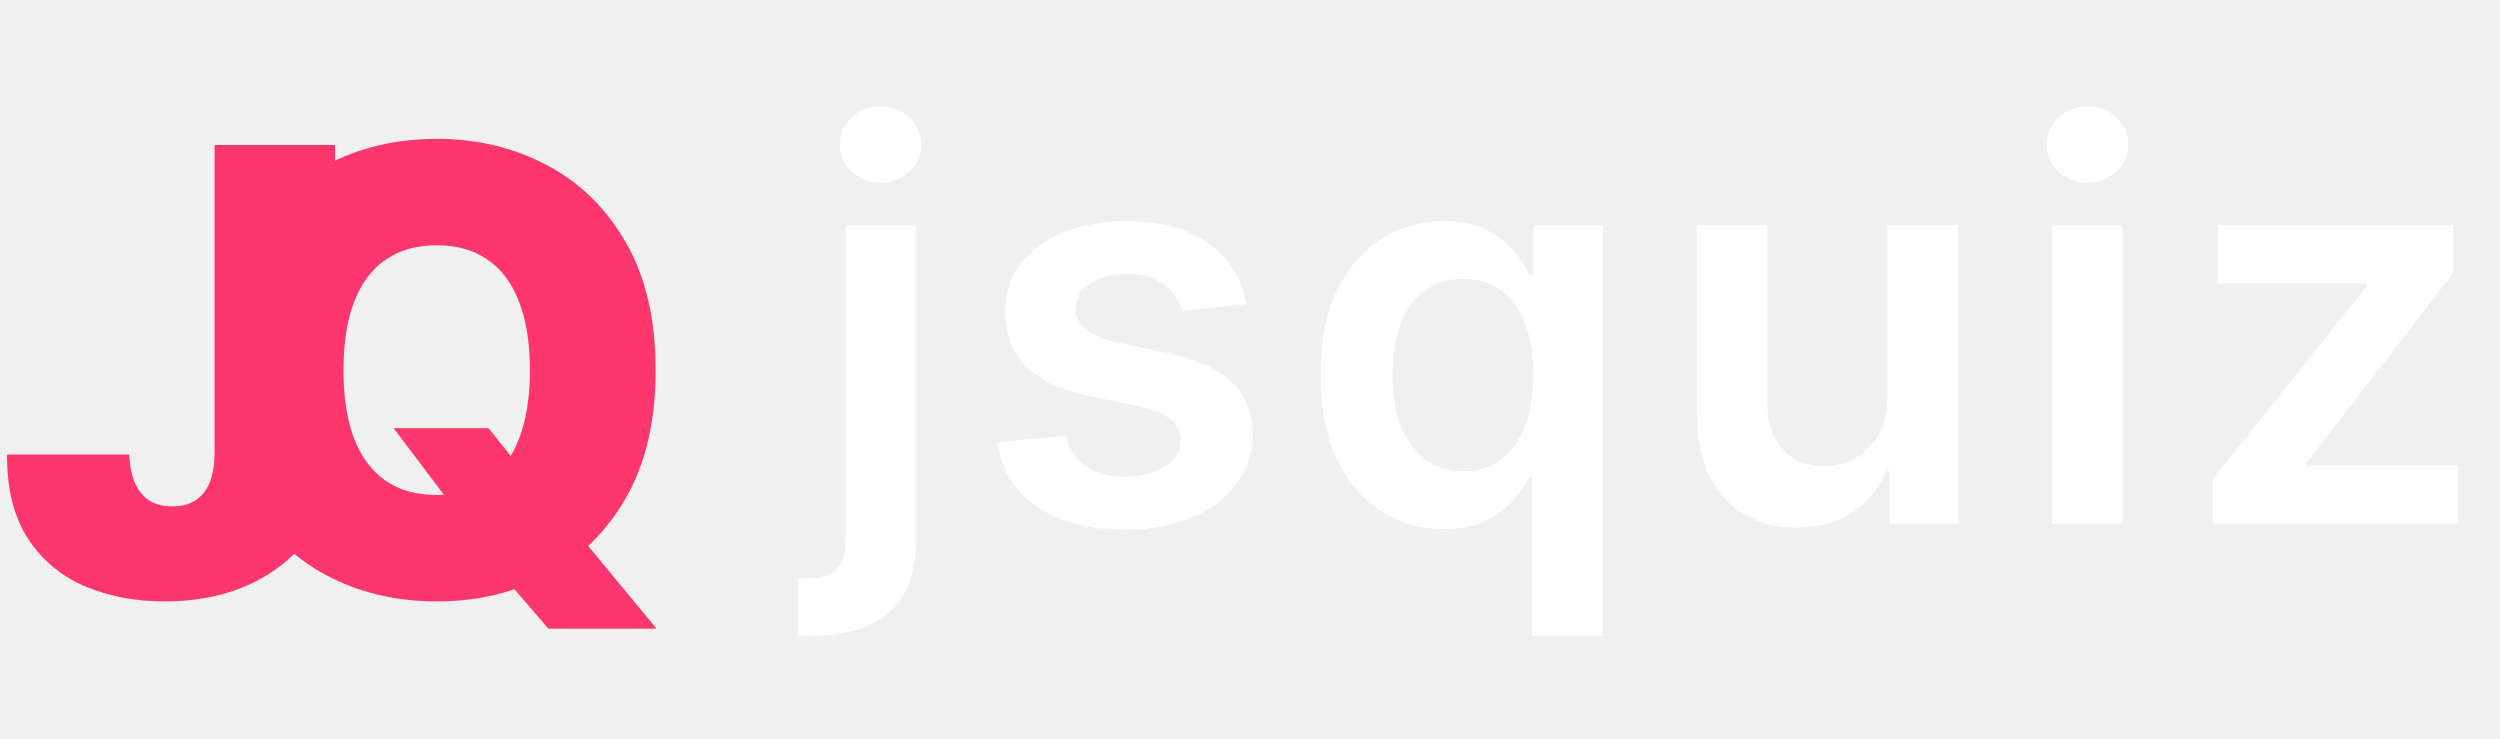
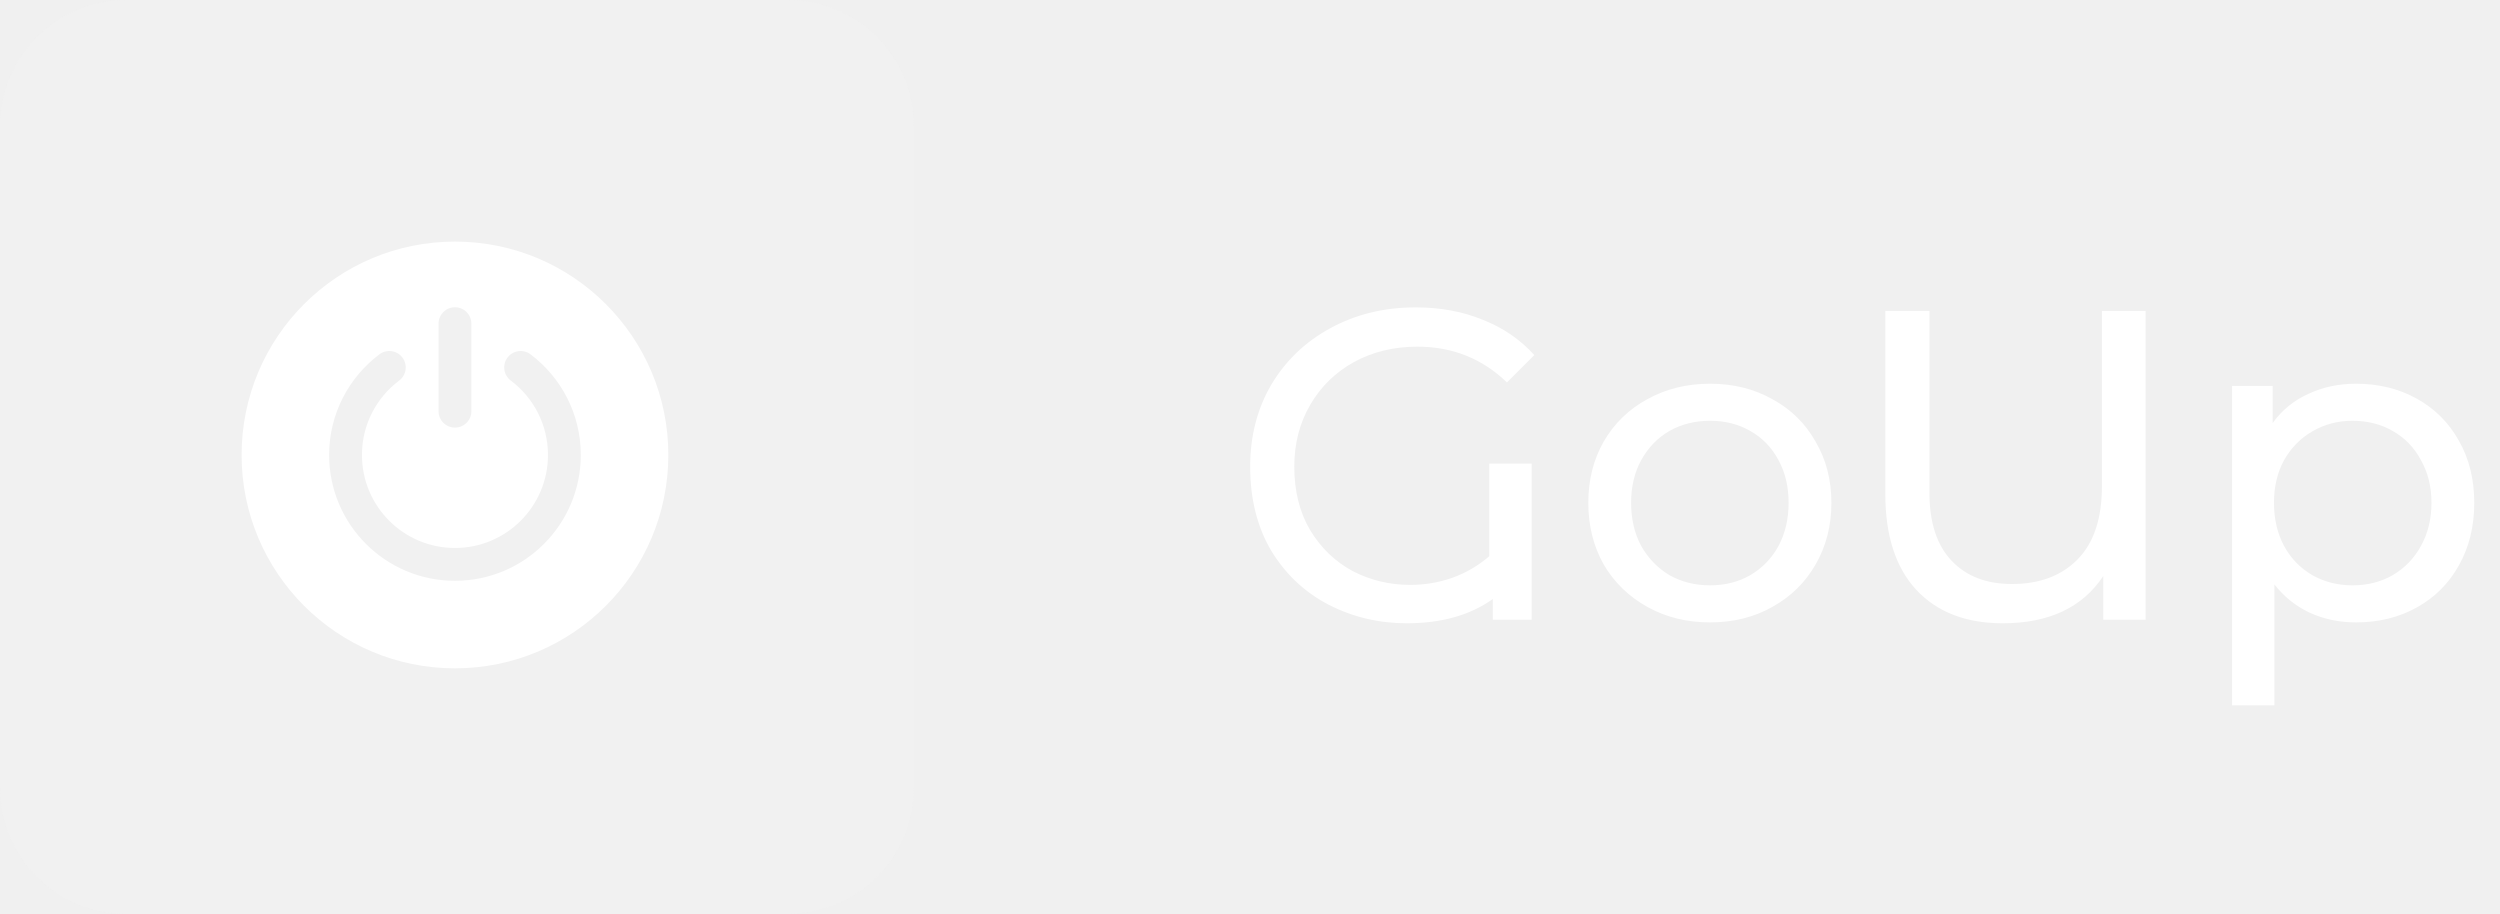
- <svg xmlns="http://www.w3.org/2000/svg" width="105" height="31" viewBox="0 0 105 31" fill="none">
-   <path d="M35.519 9.455H38.476V22.719C38.476 23.623 38.304 24.369 37.961 24.957C37.618 25.545 37.123 25.983 36.475 26.272C35.827 26.56 35.04 26.704 34.114 26.704C34.005 26.704 33.905 26.702 33.812 26.696C33.72 26.696 33.619 26.694 33.51 26.688V24.279C33.592 24.284 33.665 24.287 33.73 24.287C33.796 24.292 33.864 24.295 33.935 24.295C34.501 24.295 34.907 24.156 35.152 23.879C35.397 23.606 35.519 23.206 35.519 22.678V9.455ZM36.989 7.674C36.516 7.674 36.11 7.519 35.772 7.208C35.44 6.893 35.274 6.514 35.274 6.073C35.274 5.627 35.44 5.248 35.772 4.938C36.11 4.622 36.516 4.464 36.989 4.464C37.458 4.464 37.858 4.622 38.19 4.938C38.528 5.248 38.696 5.627 38.696 6.073C38.696 6.514 38.528 6.893 38.19 7.208C37.858 7.519 37.458 7.674 36.989 7.674ZM52.352 12.771L49.656 13.065C49.58 12.792 49.447 12.537 49.256 12.297C49.071 12.057 48.821 11.864 48.505 11.717C48.189 11.57 47.802 11.496 47.345 11.496C46.73 11.496 46.212 11.63 45.793 11.897C45.379 12.164 45.175 12.509 45.181 12.934C45.175 13.299 45.309 13.595 45.581 13.824C45.858 14.053 46.316 14.241 46.953 14.388L49.093 14.845C50.28 15.101 51.162 15.507 51.739 16.062C52.322 16.617 52.616 17.345 52.621 18.243C52.616 19.032 52.384 19.729 51.927 20.334C51.475 20.933 50.846 21.401 50.04 21.739C49.234 22.076 48.309 22.245 47.263 22.245C45.728 22.245 44.492 21.924 43.555 21.281C42.619 20.633 42.06 19.732 41.881 18.578L44.764 18.3C44.895 18.866 45.172 19.294 45.597 19.582C46.022 19.871 46.575 20.015 47.255 20.015C47.958 20.015 48.521 19.871 48.946 19.582C49.376 19.294 49.591 18.937 49.591 18.512C49.591 18.153 49.452 17.856 49.175 17.622C48.902 17.388 48.478 17.208 47.9 17.083L45.761 16.634C44.557 16.383 43.667 15.961 43.09 15.368C42.513 14.769 42.227 14.012 42.232 13.097C42.227 12.324 42.436 11.654 42.861 11.088C43.291 10.516 43.887 10.075 44.65 9.765C45.417 9.449 46.302 9.291 47.304 9.291C48.774 9.291 49.931 9.604 50.775 10.23C51.625 10.857 52.15 11.703 52.352 12.771ZM64.351 26.704V20.023H64.229C64.076 20.328 63.856 20.652 63.567 20.995C63.278 21.333 62.897 21.622 62.423 21.861C61.95 22.101 61.354 22.221 60.635 22.221C59.649 22.221 58.767 21.967 57.989 21.461C57.21 20.954 56.595 20.22 56.143 19.256C55.691 18.292 55.465 17.121 55.465 15.744C55.465 14.35 55.693 13.174 56.151 12.215C56.614 11.251 57.237 10.524 58.021 10.034C58.805 9.539 59.679 9.291 60.643 9.291C61.378 9.291 61.983 9.416 62.456 9.667C62.93 9.912 63.306 10.209 63.583 10.557C63.861 10.9 64.076 11.224 64.229 11.529H64.408V9.455H67.316V26.704H64.351ZM61.46 19.795C62.086 19.795 62.62 19.626 63.061 19.288C63.502 18.945 63.837 18.469 64.065 17.859C64.294 17.249 64.408 16.539 64.408 15.727C64.408 14.916 64.294 14.211 64.065 13.612C63.842 13.013 63.51 12.547 63.069 12.215C62.633 11.883 62.097 11.717 61.46 11.717C60.801 11.717 60.251 11.889 59.81 12.232C59.369 12.575 59.037 13.048 58.813 13.653C58.59 14.257 58.479 14.949 58.479 15.727C58.479 16.511 58.59 17.211 58.813 17.826C59.042 18.436 59.377 18.918 59.818 19.272C60.265 19.62 60.812 19.795 61.46 19.795ZM79.27 16.724V9.455H82.227V22H79.36V19.77H79.23C78.946 20.473 78.481 21.047 77.833 21.494C77.19 21.94 76.398 22.163 75.456 22.163C74.634 22.163 73.907 21.981 73.275 21.616C72.649 21.246 72.159 20.709 71.805 20.007C71.451 19.299 71.274 18.444 71.274 17.442V9.455H74.231V16.985C74.231 17.78 74.449 18.412 74.884 18.88C75.32 19.348 75.892 19.582 76.6 19.582C77.035 19.582 77.457 19.476 77.866 19.264C78.274 19.052 78.609 18.736 78.87 18.316C79.137 17.892 79.27 17.361 79.27 16.724ZM86.188 22V9.455H89.144V22H86.188ZM87.674 7.674C87.206 7.674 86.803 7.519 86.465 7.208C86.128 6.893 85.959 6.514 85.959 6.073C85.959 5.627 86.128 5.248 86.465 4.938C86.803 4.622 87.206 4.464 87.674 4.464C88.148 4.464 88.551 4.622 88.883 4.938C89.22 5.248 89.389 5.627 89.389 6.073C89.389 6.514 89.22 6.893 88.883 7.208C88.551 7.519 88.148 7.674 87.674 7.674ZM92.941 22V20.121L99.41 12.011V11.905H93.153V9.455H103.028V11.472L96.87 19.444V19.55H103.241V22H92.941Z" fill="white" />
-   <path d="M16.531 17.983H20.52L21.96 19.793L24.398 22.562L27.574 26.403H23.031L20.778 23.781L19.264 21.602L16.531 17.983ZM27.537 15.546C27.537 17.651 27.128 19.426 26.309 20.873C25.49 22.313 24.385 23.406 22.994 24.151C21.603 24.889 20.052 25.259 18.341 25.259C16.617 25.259 15.06 24.886 13.669 24.141C12.284 23.39 11.182 22.295 10.364 20.854C9.551 19.408 9.145 17.638 9.145 15.546C9.145 13.44 9.551 11.668 10.364 10.227C11.182 8.781 12.284 7.688 13.669 6.95C15.06 6.205 16.617 5.832 18.341 5.832C20.052 5.832 21.603 6.205 22.994 6.95C24.385 7.688 25.49 8.781 26.309 10.227C27.128 11.668 27.537 13.44 27.537 15.546ZM22.256 15.546C22.256 14.413 22.105 13.459 21.803 12.683C21.508 11.902 21.068 11.311 20.483 10.911C19.904 10.504 19.19 10.301 18.341 10.301C17.491 10.301 16.774 10.504 16.19 10.911C15.611 11.311 15.171 11.902 14.869 12.683C14.574 13.459 14.426 14.413 14.426 15.546C14.426 16.678 14.574 17.635 14.869 18.417C15.171 19.192 15.611 19.783 16.19 20.19C16.774 20.59 17.491 20.79 18.341 20.79C19.19 20.79 19.904 20.59 20.483 20.19C21.068 19.783 21.508 19.192 21.803 18.417C22.105 17.635 22.256 16.678 22.256 15.546Z" fill="#FD366E" />
-   <path d="M9.011 6.091H14.071V19.054C14.065 20.285 13.754 21.368 13.139 22.304C12.529 23.233 11.686 23.96 10.609 24.483C9.538 25 8.303 25.259 6.906 25.259C5.694 25.259 4.586 25.049 3.582 24.631C2.579 24.206 1.779 23.541 1.182 22.636C0.585 21.725 0.289 20.544 0.295 19.091H5.429C5.447 19.565 5.527 19.965 5.669 20.291C5.817 20.617 6.02 20.864 6.278 21.03C6.543 21.19 6.863 21.27 7.239 21.27C7.62 21.27 7.94 21.187 8.199 21.021C8.464 20.854 8.664 20.608 8.799 20.282C8.934 19.95 9.005 19.54 9.011 19.054V6.091Z" fill="#FD366E" />
+ <svg xmlns="http://www.w3.org/2000/svg" width="238" height="87" viewBox="0 0 238 87" fill="none">
+   <path d="M141.78 44.132H145.812V59H142.116V57.026C139.96 58.566 137.23 59.336 133.926 59.336C131.266 59.336 128.788 58.748 126.492 57.572C124.224 56.396 122.404 54.688 121.032 52.448C119.688 50.18 119.016 47.506 119.016 44.426C119.016 41.514 119.688 38.91 121.032 36.614C122.404 34.318 124.28 32.526 126.66 31.238C129.068 29.922 131.77 29.264 134.766 29.264C137.118 29.264 139.246 29.656 141.15 30.44C143.082 31.196 144.72 32.316 146.064 33.8L143.46 36.404C141.108 34.136 138.266 33.002 134.934 33.002C132.694 33.002 130.678 33.492 128.886 34.472C127.122 35.452 125.736 36.81 124.728 38.546C123.72 40.282 123.216 42.242 123.216 44.426C123.216 46.75 123.72 48.766 124.728 50.474C125.764 52.182 127.122 53.484 128.802 54.38C130.482 55.248 132.302 55.682 134.262 55.682C135.634 55.682 136.964 55.458 138.252 55.01C139.568 54.534 140.744 53.848 141.78 52.952V44.132ZM162.799 59.252C160.587 59.252 158.599 58.762 156.835 57.782C155.071 56.802 153.685 55.458 152.677 53.75C151.697 52.014 151.207 50.054 151.207 47.87C151.207 45.686 151.697 43.74 152.677 42.032C153.685 40.296 155.071 38.952 156.835 38C158.599 37.02 160.587 36.53 162.799 36.53C165.011 36.53 166.985 37.02 168.721 38C170.485 38.952 171.857 40.296 172.837 42.032C173.845 43.74 174.349 45.686 174.349 47.87C174.349 50.054 173.845 52.014 172.837 53.75C171.857 55.458 170.485 56.802 168.721 57.782C166.985 58.762 165.011 59.252 162.799 59.252ZM162.799 55.724C164.227 55.724 165.501 55.402 166.621 54.758C167.769 54.086 168.665 53.162 169.309 51.986C169.953 50.782 170.275 49.41 170.275 47.87C170.275 46.33 169.953 44.972 169.309 43.796C168.665 42.592 167.769 41.668 166.621 41.024C165.501 40.38 164.227 40.058 162.799 40.058C161.371 40.058 160.083 40.38 158.935 41.024C157.815 41.668 156.919 42.592 156.247 43.796C155.603 44.972 155.281 46.33 155.281 47.87C155.281 49.41 155.603 50.782 156.247 51.986C156.919 53.162 157.815 54.086 158.935 54.758C160.083 55.402 161.371 55.724 162.799 55.724ZM204.262 29.6V59H200.23V54.842C198.242 57.838 195.05 59.336 190.654 59.336C187.154 59.336 184.41 58.272 182.422 56.144C180.462 54.016 179.482 50.978 179.482 47.03V29.6H183.682V46.904C183.682 49.732 184.382 51.888 185.782 53.372C187.182 54.856 189.1 55.598 191.536 55.598C194.168 55.598 196.254 54.814 197.794 53.246C199.334 51.678 200.104 49.354 200.104 46.274V29.6H204.262ZM224.294 36.53C226.45 36.53 228.382 37.006 230.09 37.958C231.798 38.91 233.128 40.24 234.08 41.948C235.06 43.656 235.55 45.63 235.55 47.87C235.55 50.11 235.06 52.098 234.08 53.834C233.128 55.542 231.798 56.872 230.09 57.824C228.382 58.776 226.45 59.252 224.294 59.252C222.698 59.252 221.228 58.944 219.884 58.328C218.568 57.712 217.448 56.816 216.524 55.64V67.148H212.492V36.74H216.356V40.268C217.252 39.036 218.386 38.112 219.758 37.496C221.13 36.852 222.642 36.53 224.294 36.53ZM223.958 55.724C225.386 55.724 226.66 55.402 227.78 54.758C228.928 54.086 229.824 53.162 230.468 51.986C231.14 50.782 231.476 49.41 231.476 47.87C231.476 46.33 231.14 44.972 230.468 43.796C229.824 42.592 228.928 41.668 227.78 41.024C226.66 40.38 225.386 40.058 223.958 40.058C222.558 40.058 221.284 40.394 220.136 41.066C219.016 41.71 218.12 42.62 217.448 43.796C216.804 44.972 216.482 46.33 216.482 47.87C216.482 49.41 216.804 50.782 217.448 51.986C218.092 53.162 218.988 54.086 220.136 54.758C221.284 55.402 222.558 55.724 223.958 55.724Z" fill="white" />
+   <rect width="87" height="87" rx="12" fill="#F2F2F2" fill-opacity="0.5" />
+   <path fill-rule="evenodd" clip-rule="evenodd" d="M43.312 63.625C54.531 63.625 63.625 54.531 63.625 43.312C63.625 32.094 54.531 23 43.312 23C32.094 23 23 32.094 23 43.312C23 54.531 32.094 63.625 43.312 63.625ZM44.875 30.812C44.875 29.95 44.175 29.25 43.312 29.25C42.45 29.25 41.75 29.95 41.75 30.812V39.146C41.75 40.009 42.45 40.708 43.312 40.708C44.175 40.708 44.875 40.009 44.875 39.146V30.812ZM38.001 36.228C38.691 35.71 38.83 34.731 38.312 34.041C37.794 33.351 36.814 33.212 36.124 33.73C33.218 35.913 31.333 39.392 31.333 43.312C31.333 49.928 36.697 55.292 43.312 55.292C49.928 55.292 55.292 49.928 55.292 43.312C55.292 39.393 53.407 35.913 50.502 33.73C49.812 33.212 48.833 33.351 48.314 34.041C47.796 34.73 47.935 35.71 48.625 36.228C50.779 37.846 52.167 40.417 52.167 43.312C52.167 48.203 48.203 52.167 43.312 52.167C38.422 52.167 34.458 48.203 34.458 43.312C34.458 40.417 35.847 37.847 38.001 36.228Z" fill="white" />
</svg>
